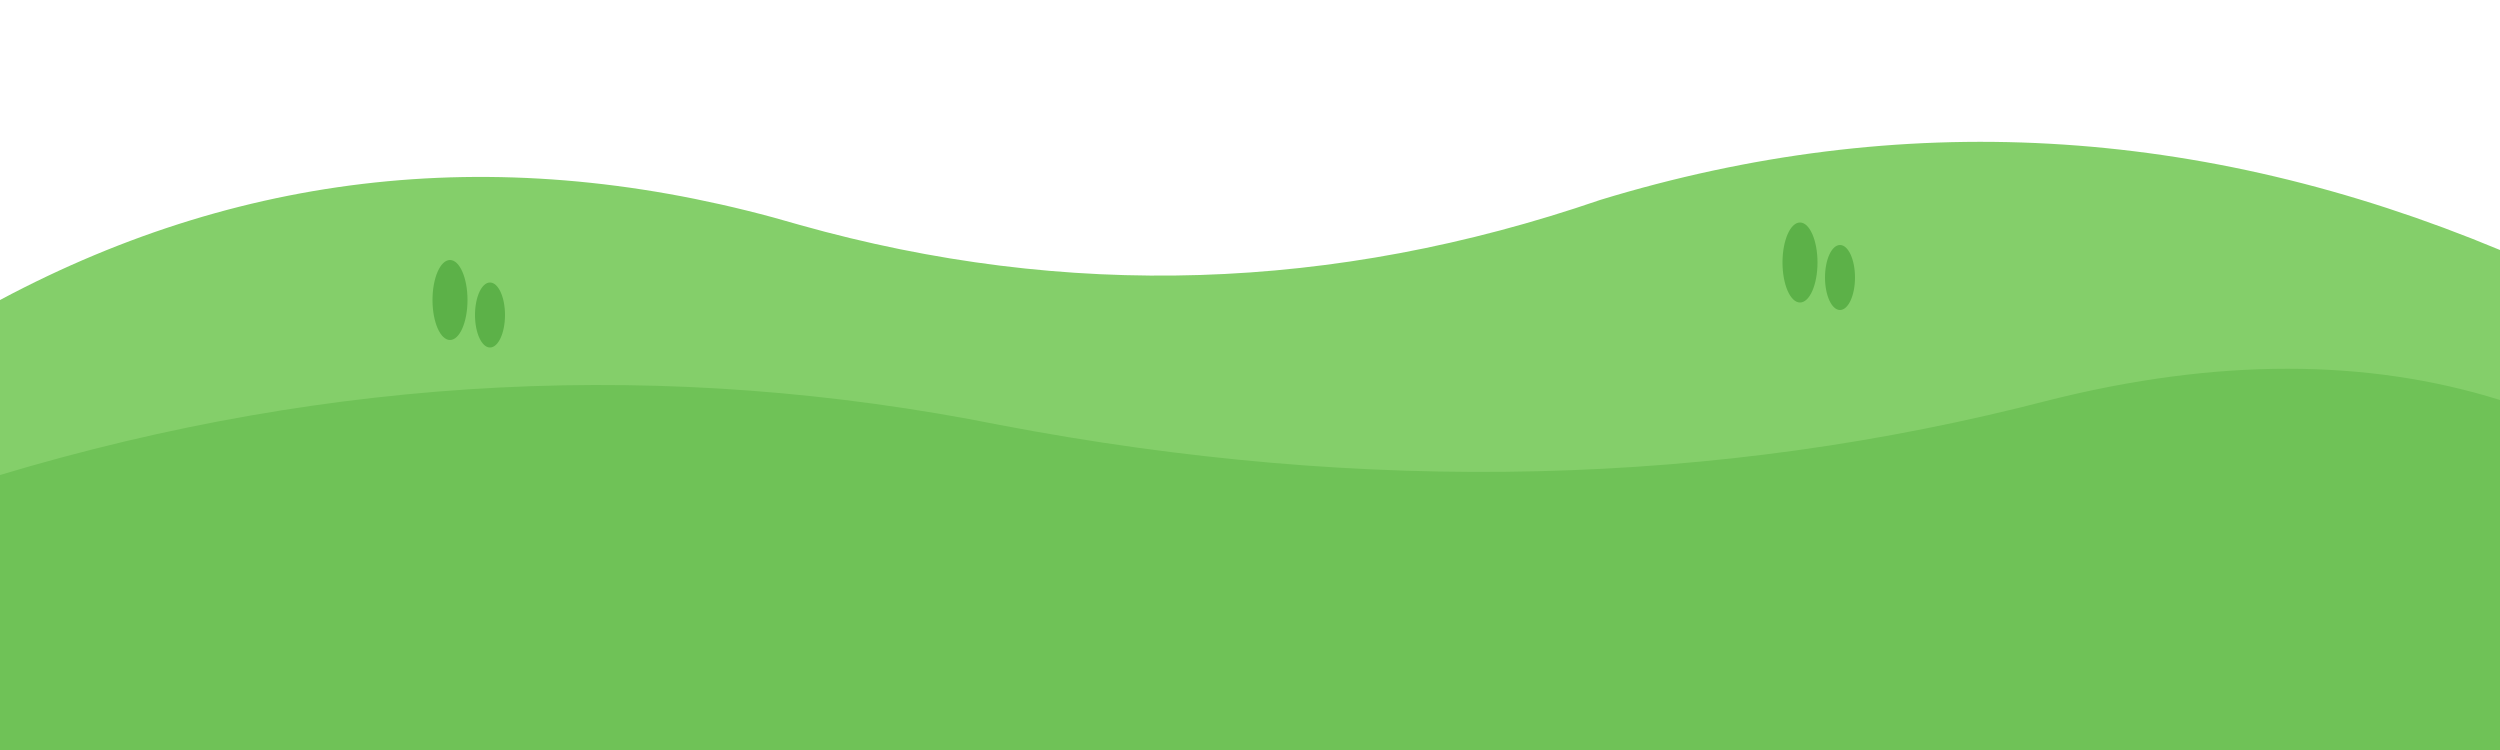
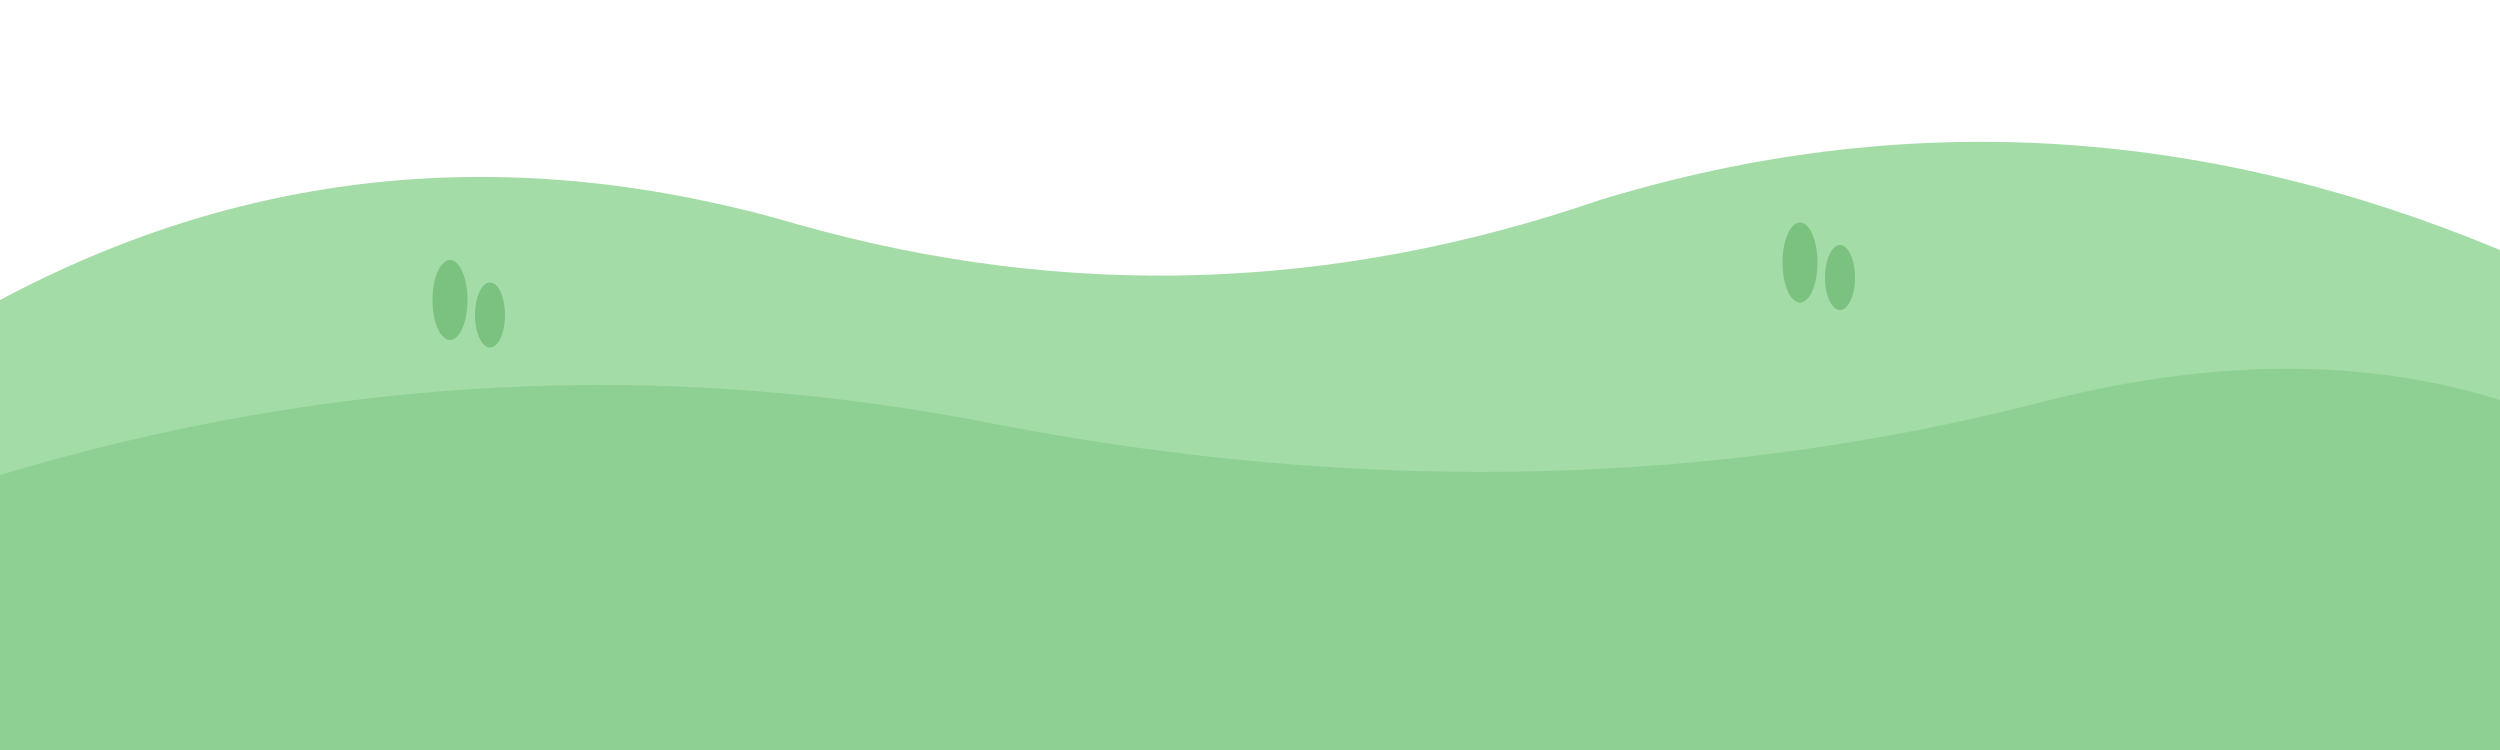
<svg xmlns="http://www.w3.org/2000/svg" viewBox="0 0 1000 300">
-   <path d="M0,300 L0,120 Q150,40 320,90 Q480,135 640,80 Q820,25 1000,100 L1000,300 Z" fill="#84cf6a" />
-   <path d="M0,300 L0,190 Q200,130 400,170 Q620,212 820,160 Q920,135 1000,160 L1000,300 Z" fill="#6fc257" />
-   <ellipse cx="180" cy="120" rx="7" ry="16" fill="#5cb148" />
-   <ellipse cx="196" cy="126" rx="6" ry="13" fill="#5cb148" />
-   <ellipse cx="720" cy="105" rx="7" ry="16" fill="#5cb148" />
-   <ellipse cx="736" cy="111" rx="6" ry="13" fill="#5cb148" />
+   <path d="M0,300 L0,120 Q150,40 320,90 Q480,135 640,80 Q820,25 1000,100 L1000,300 Z" fill="#a3dca6" />
+   <path d="M0,300 L0,190 Q200,130 400,170 Q620,212 820,160 Q920,135 1000,160 L1000,300 Z" fill="#8ed093" />
+   <ellipse cx="180" cy="120" rx="7" ry="16" fill="#7bc180" />
+   <ellipse cx="196" cy="126" rx="6" ry="13" fill="#7bc180" />
+   <ellipse cx="720" cy="105" rx="7" ry="16" fill="#7bc180" />
+   <ellipse cx="736" cy="111" rx="6" ry="13" fill="#7bc180" />
</svg>
